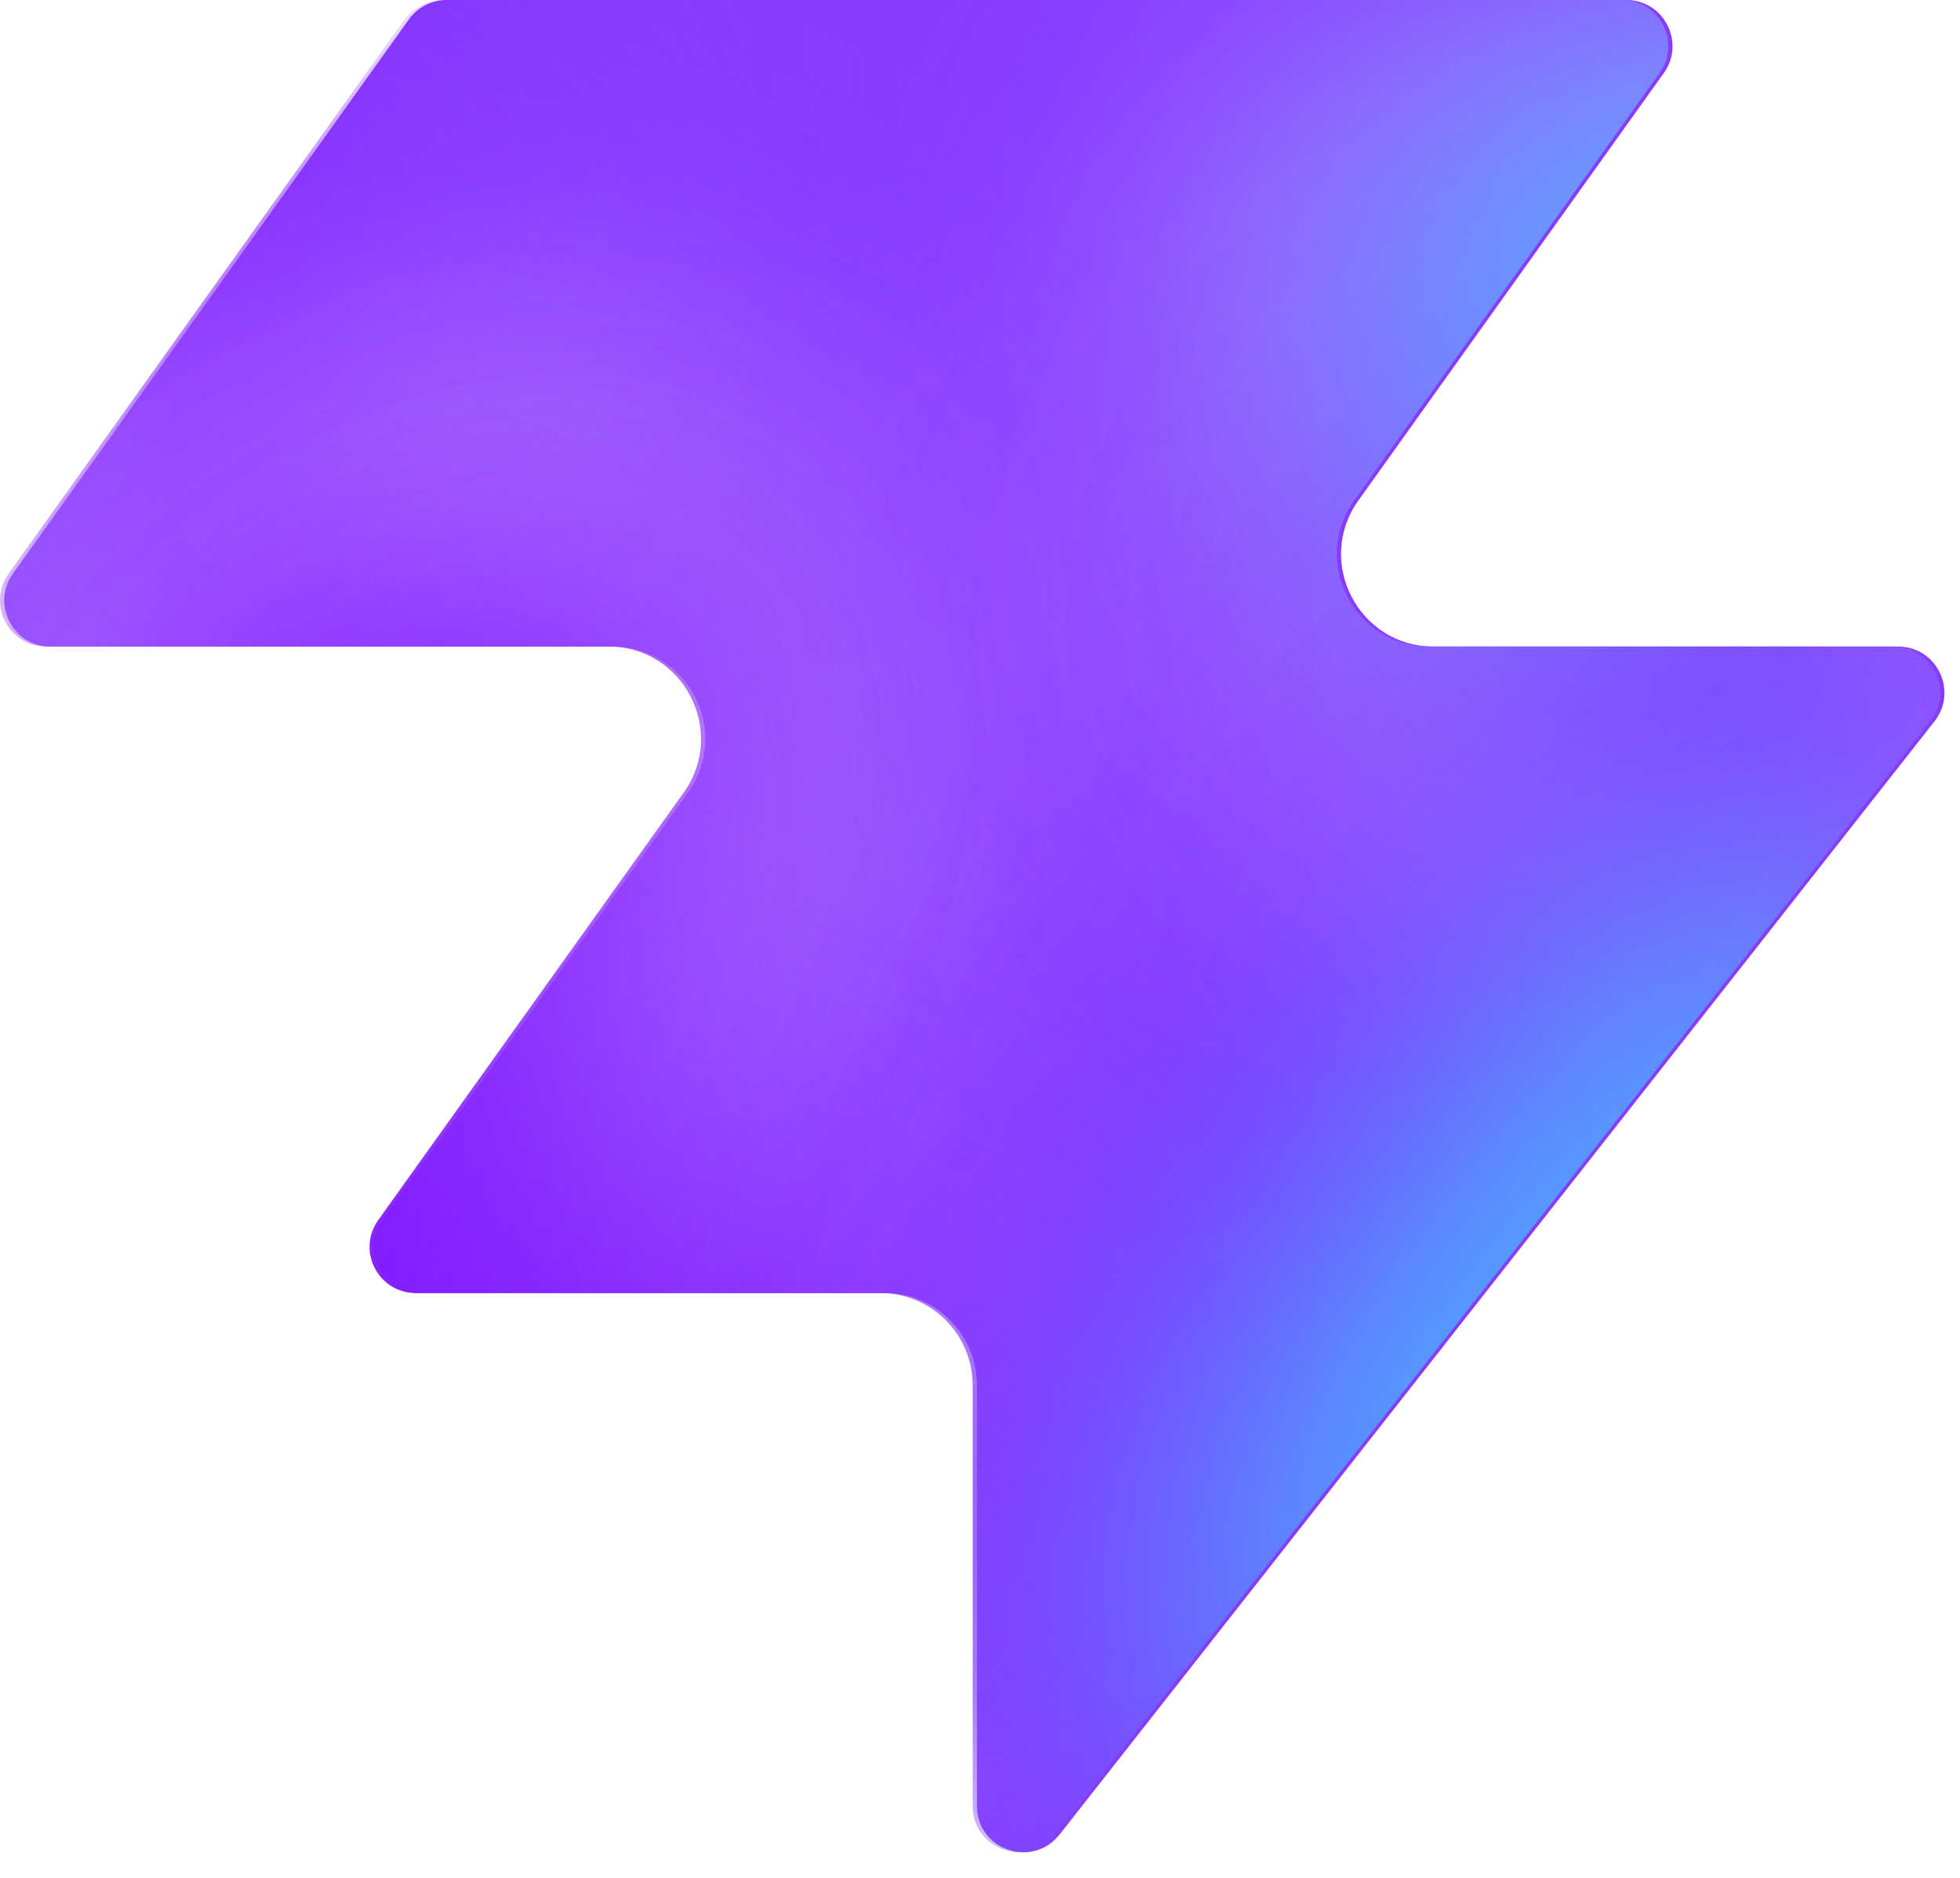
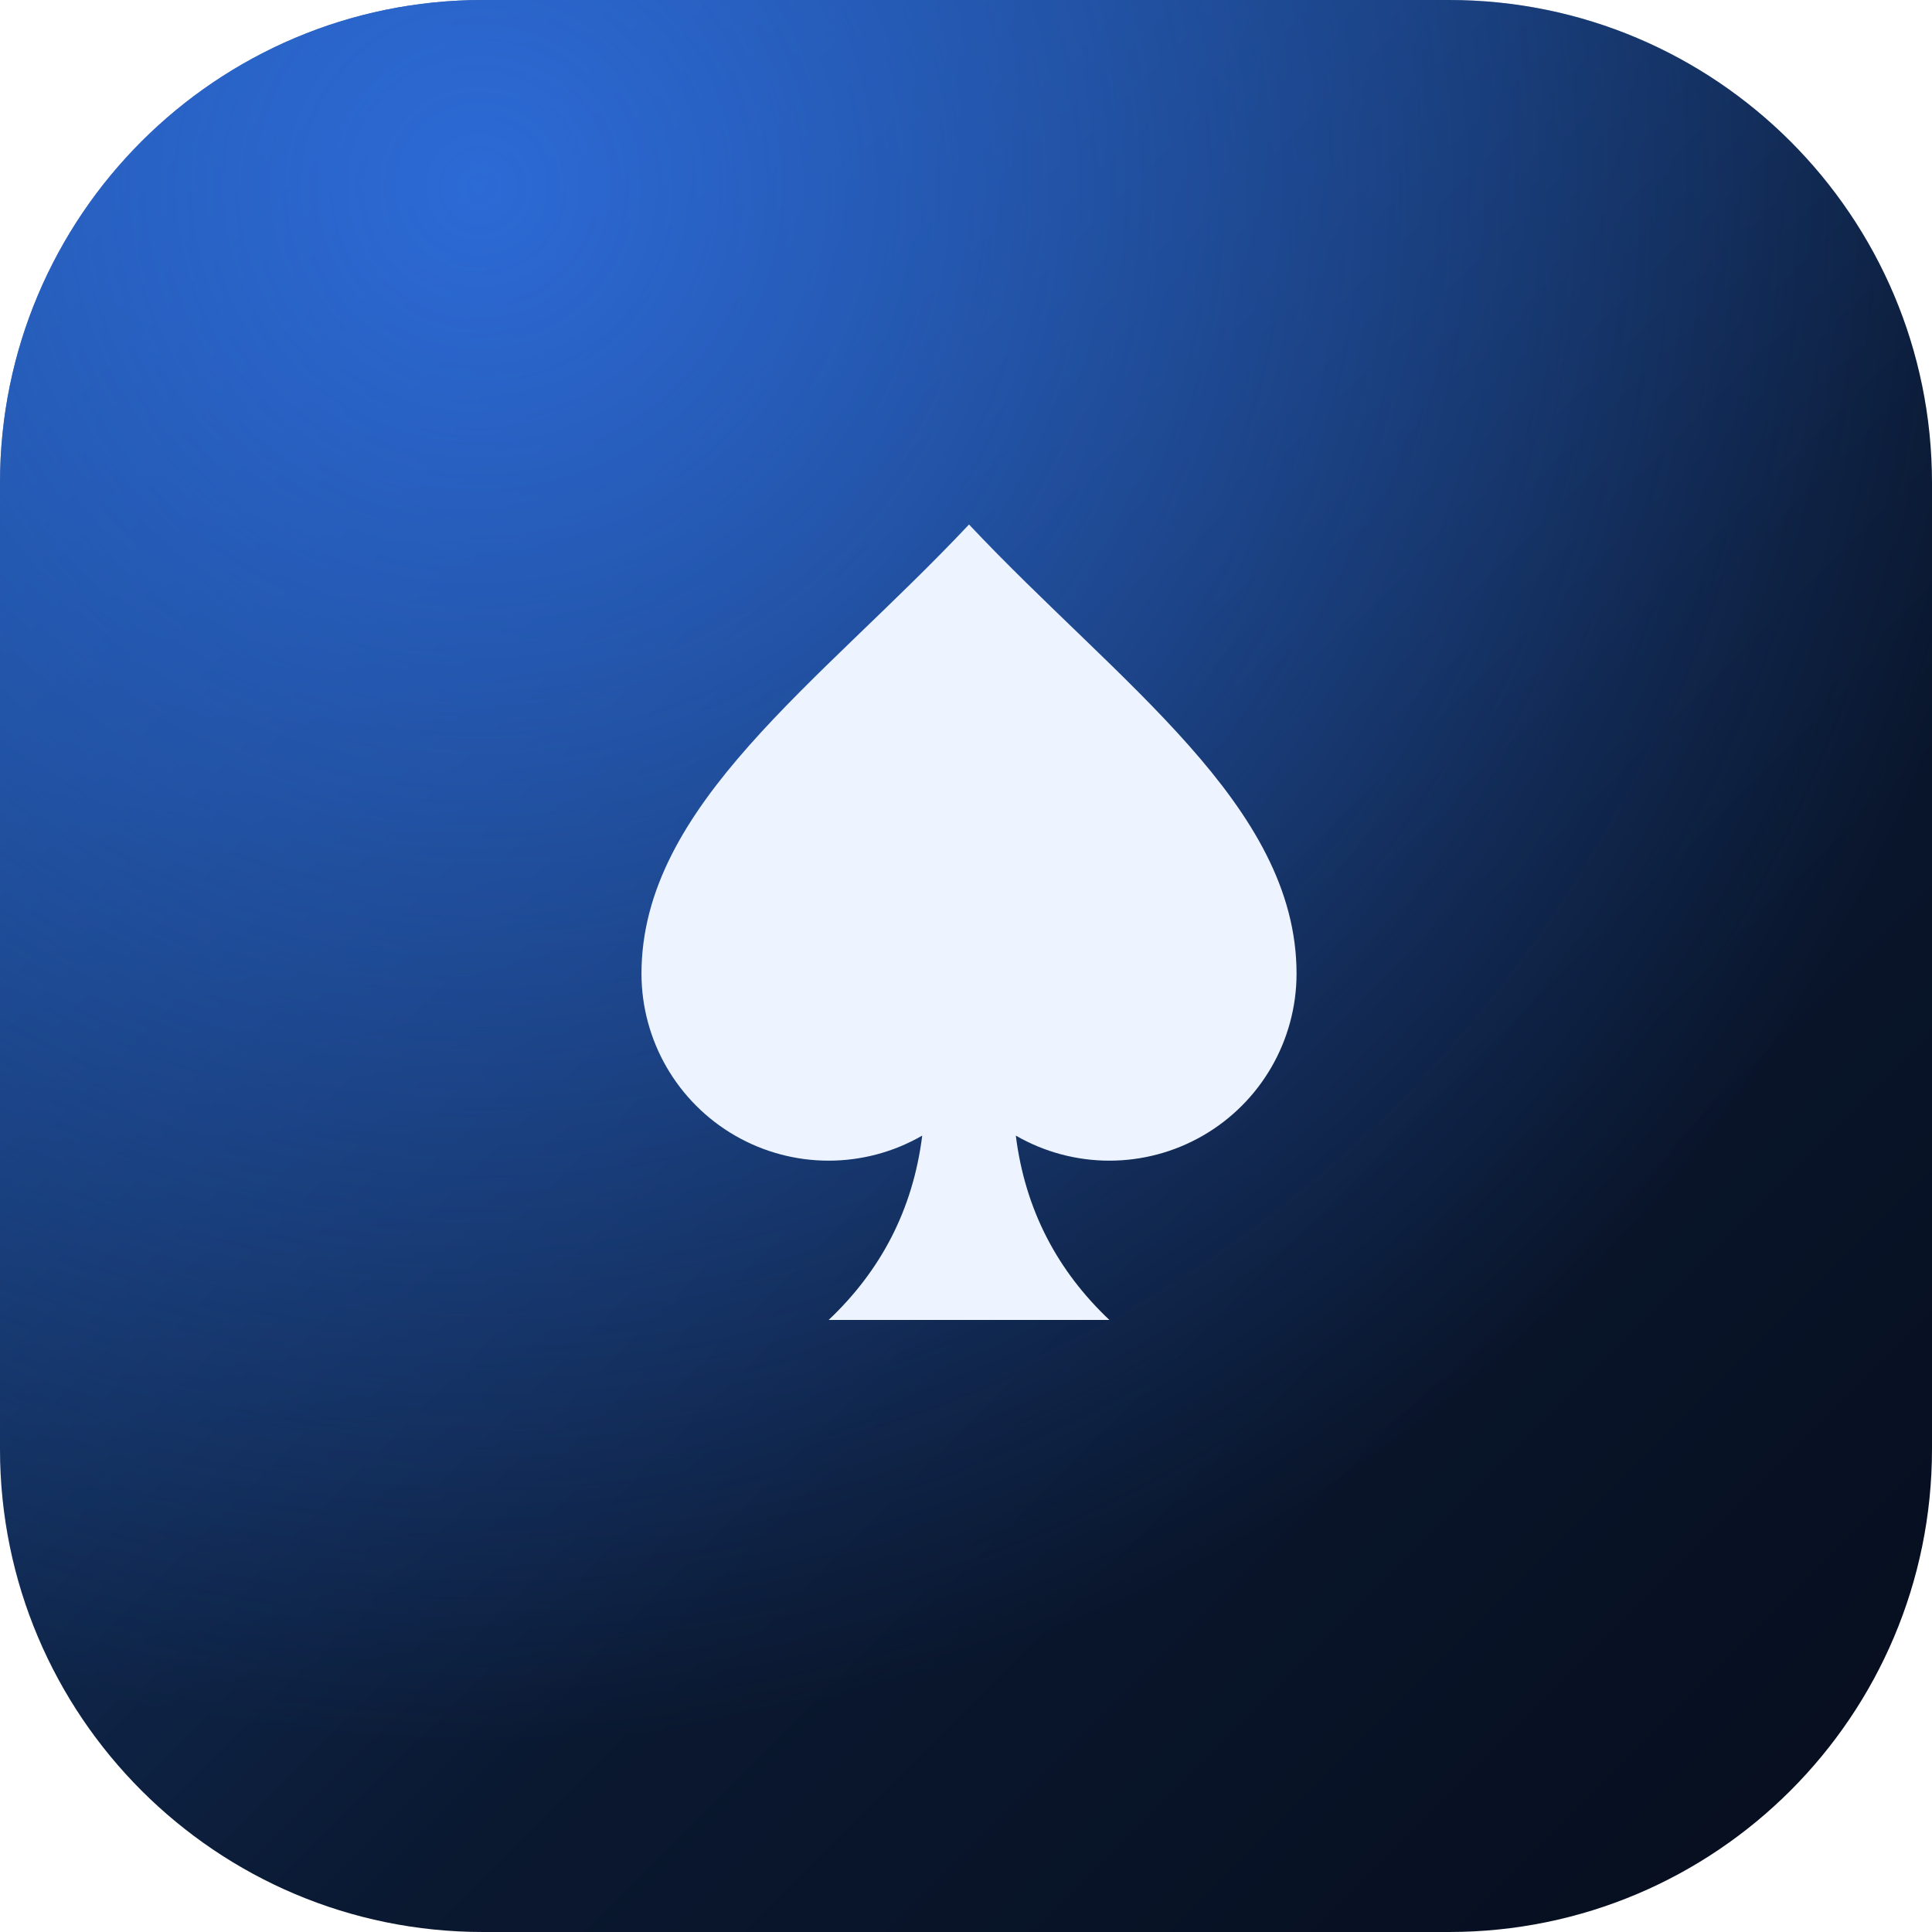
- <svg xmlns="http://www.w3.org/2000/svg" width="48" height="46" fill="none" viewBox="0 0 48 46">
-   <path fill="#863bff" d="M25.946 44.938c-.664.845-2.021.375-2.021-.698V33.937a2.26 2.26 0 0 0-2.262-2.262H10.287c-.92 0-1.456-1.04-.92-1.788l7.48-10.471c1.07-1.497 0-3.578-1.842-3.578H1.237c-.92 0-1.456-1.04-.92-1.788L10.013.474c.214-.297.556-.474.92-.474h28.894c.92 0 1.456 1.04.92 1.788l-7.48 10.471c-1.07 1.498 0 3.579 1.842 3.579h11.377c.943 0 1.473 1.088.89 1.83L25.947 44.94z" style="fill:#863bff;fill:color(display-p3 .525 .23 1);fill-opacity:1" />
-   <mask id="a" width="48" height="46" x="0" y="0" maskUnits="userSpaceOnUse" style="mask-type:alpha">
-     <path fill="#000" d="M25.842 44.938c-.664.844-2.021.375-2.021-.698V33.937a2.26 2.26 0 0 0-2.262-2.262H10.183c-.92 0-1.456-1.04-.92-1.788l7.48-10.471c1.07-1.498 0-3.579-1.842-3.579H1.133c-.92 0-1.456-1.04-.92-1.787L9.91.473c.214-.297.556-.474.92-.474h28.894c.92 0 1.456 1.04.92 1.788l-7.48 10.471c-1.07 1.498 0 3.578 1.842 3.578h11.377c.943 0 1.473 1.088.89 1.832L25.843 44.94z" style="fill:#000;fill-opacity:1" />
-   </mask>
-   <g mask="url(#a)">
-     <g filter="url(#b)">
-       <ellipse cx="5.508" cy="14.704" fill="#ede6ff" rx="5.508" ry="14.704" style="fill:#ede6ff;fill:color(display-p3 .927 .903 1);fill-opacity:1" transform="matrix(.00324 1 1 -.00324 -4.47 31.516)" />
-     </g>
-     <g filter="url(#c)">
-       <ellipse cx="10.399" cy="29.851" fill="#ede6ff" rx="10.399" ry="29.851" style="fill:#ede6ff;fill:color(display-p3 .927 .903 1);fill-opacity:1" transform="matrix(.00324 1 1 -.00324 -39.328 7.883)" />
-     </g>
-     <g filter="url(#d)">
-       <ellipse cx="5.508" cy="30.487" fill="#7e14ff" rx="5.508" ry="30.487" style="fill:#7e14ff;fill:color(display-p3 .492 .077 1);fill-opacity:1" transform="rotate(89.814 -25.913 -14.639)scale(1 -1)" />
-     </g>
-     <g filter="url(#e)">
-       <ellipse cx="5.508" cy="30.599" fill="#7e14ff" rx="5.508" ry="30.599" style="fill:#7e14ff;fill:color(display-p3 .492 .077 1);fill-opacity:1" transform="rotate(89.814 -32.644 -3.334)scale(1 -1)" />
-     </g>
-     <g filter="url(#f)">
-       <ellipse cx="5.508" cy="30.599" fill="#7e14ff" rx="5.508" ry="30.599" style="fill:#7e14ff;fill:color(display-p3 .492 .077 1);fill-opacity:1" transform="matrix(.00324 1 1 -.00324 -34.34 30.47)" />
-     </g>
-     <g filter="url(#g)">
-       <ellipse cx="14.072" cy="22.078" fill="#ede6ff" rx="14.072" ry="22.078" style="fill:#ede6ff;fill:color(display-p3 .927 .903 1);fill-opacity:1" transform="rotate(93.35 24.506 48.493)scale(-1 1)" />
-     </g>
-     <g filter="url(#h)">
-       <ellipse cx="3.47" cy="21.501" fill="#7e14ff" rx="3.47" ry="21.501" style="fill:#7e14ff;fill:color(display-p3 .492 .077 1);fill-opacity:1" transform="rotate(89.009 28.708 47.59)scale(-1 1)" />
-     </g>
-     <g filter="url(#i)">
-       <ellipse cx="3.47" cy="21.501" fill="#7e14ff" rx="3.47" ry="21.501" style="fill:#7e14ff;fill:color(display-p3 .492 .077 1);fill-opacity:1" transform="rotate(89.009 28.708 47.59)scale(-1 1)" />
-     </g>
-     <g filter="url(#j)">
-       <ellipse cx=".387" cy="8.972" fill="#7e14ff" rx="4.407" ry="29.108" style="fill:#7e14ff;fill:color(display-p3 .492 .077 1);fill-opacity:1" transform="rotate(39.51 .387 8.972)" />
-     </g>
-     <g filter="url(#k)">
-       <ellipse cx="47.523" cy="-6.092" fill="#7e14ff" rx="4.407" ry="29.108" style="fill:#7e14ff;fill:color(display-p3 .492 .077 1);fill-opacity:1" transform="rotate(37.892 47.523 -6.092)" />
-     </g>
-     <g filter="url(#l)">
-       <ellipse cx="41.412" cy="6.333" fill="#47bfff" rx="5.971" ry="9.665" style="fill:#47bfff;fill:color(display-p3 .28 .748 1);fill-opacity:1" transform="rotate(37.892 41.412 6.333)" />
-     </g>
-     <g filter="url(#m)">
-       <ellipse cx="-1.879" cy="38.332" fill="#7e14ff" rx="4.407" ry="29.108" style="fill:#7e14ff;fill:color(display-p3 .492 .077 1);fill-opacity:1" transform="rotate(37.892 -1.88 38.332)" />
-     </g>
-     <g filter="url(#n)">
-       <ellipse cx="-1.879" cy="38.332" fill="#7e14ff" rx="4.407" ry="29.108" style="fill:#7e14ff;fill:color(display-p3 .492 .077 1);fill-opacity:1" transform="rotate(37.892 -1.88 38.332)" />
-     </g>
-     <g filter="url(#o)">
-       <ellipse cx="35.651" cy="29.907" fill="#7e14ff" rx="4.407" ry="29.108" style="fill:#7e14ff;fill:color(display-p3 .492 .077 1);fill-opacity:1" transform="rotate(37.892 35.651 29.907)" />
-     </g>
-     <g filter="url(#p)">
-       <ellipse cx="38.418" cy="32.4" fill="#47bfff" rx="5.971" ry="15.297" style="fill:#47bfff;fill:color(display-p3 .28 .748 1);fill-opacity:1" transform="rotate(37.892 38.418 32.4)" />
-     </g>
-   </g>
+ <svg xmlns="http://www.w3.org/2000/svg" viewBox="0 0 64 64" role="img" aria-label="Poker Settle">
  <defs>
-     <filter id="b" width="60.045" height="41.654" x="-19.77" y="16.149" color-interpolation-filters="sRGB" filterUnits="userSpaceOnUse">
-       <feFlood flood-opacity="0" result="BackgroundImageFix" />
-       <feBlend in="SourceGraphic" in2="BackgroundImageFix" result="shape" />
-       <feGaussianBlur result="effect1_foregroundBlur_2002_17158" stdDeviation="7.659" />
-     </filter>
-     <filter id="c" width="90.34" height="51.437" x="-54.613" y="-7.533" color-interpolation-filters="sRGB" filterUnits="userSpaceOnUse">
-       <feFlood flood-opacity="0" result="BackgroundImageFix" />
-       <feBlend in="SourceGraphic" in2="BackgroundImageFix" result="shape" />
-       <feGaussianBlur result="effect1_foregroundBlur_2002_17158" stdDeviation="7.659" />
-     </filter>
-     <filter id="d" width="79.355" height="29.4" x="-49.64" y="2.03" color-interpolation-filters="sRGB" filterUnits="userSpaceOnUse">
-       <feFlood flood-opacity="0" result="BackgroundImageFix" />
-       <feBlend in="SourceGraphic" in2="BackgroundImageFix" result="shape" />
-       <feGaussianBlur result="effect1_foregroundBlur_2002_17158" stdDeviation="4.596" />
-     </filter>
-     <filter id="e" width="79.579" height="29.4" x="-45.045" y="20.029" color-interpolation-filters="sRGB" filterUnits="userSpaceOnUse">
-       <feFlood flood-opacity="0" result="BackgroundImageFix" />
-       <feBlend in="SourceGraphic" in2="BackgroundImageFix" result="shape" />
-       <feGaussianBlur result="effect1_foregroundBlur_2002_17158" stdDeviation="4.596" />
-     </filter>
-     <filter id="f" width="79.579" height="29.4" x="-43.513" y="21.178" color-interpolation-filters="sRGB" filterUnits="userSpaceOnUse">
-       <feFlood flood-opacity="0" result="BackgroundImageFix" />
-       <feBlend in="SourceGraphic" in2="BackgroundImageFix" result="shape" />
-       <feGaussianBlur result="effect1_foregroundBlur_2002_17158" stdDeviation="4.596" />
-     </filter>
-     <filter id="g" width="74.749" height="58.852" x="15.756" y="-17.901" color-interpolation-filters="sRGB" filterUnits="userSpaceOnUse">
-       <feFlood flood-opacity="0" result="BackgroundImageFix" />
-       <feBlend in="SourceGraphic" in2="BackgroundImageFix" result="shape" />
-       <feGaussianBlur result="effect1_foregroundBlur_2002_17158" stdDeviation="7.659" />
-     </filter>
-     <filter id="h" width="61.377" height="25.362" x="23.548" y="2.284" color-interpolation-filters="sRGB" filterUnits="userSpaceOnUse">
-       <feFlood flood-opacity="0" result="BackgroundImageFix" />
-       <feBlend in="SourceGraphic" in2="BackgroundImageFix" result="shape" />
-       <feGaussianBlur result="effect1_foregroundBlur_2002_17158" stdDeviation="4.596" />
-     </filter>
-     <filter id="i" width="61.377" height="25.362" x="23.548" y="2.284" color-interpolation-filters="sRGB" filterUnits="userSpaceOnUse">
-       <feFlood flood-opacity="0" result="BackgroundImageFix" />
-       <feBlend in="SourceGraphic" in2="BackgroundImageFix" result="shape" />
-       <feGaussianBlur result="effect1_foregroundBlur_2002_17158" stdDeviation="4.596" />
-     </filter>
-     <filter id="j" width="56.045" height="63.649" x="-27.636" y="-22.853" color-interpolation-filters="sRGB" filterUnits="userSpaceOnUse">
-       <feFlood flood-opacity="0" result="BackgroundImageFix" />
-       <feBlend in="SourceGraphic" in2="BackgroundImageFix" result="shape" />
-       <feGaussianBlur result="effect1_foregroundBlur_2002_17158" stdDeviation="4.596" />
-     </filter>
-     <filter id="k" width="54.814" height="64.646" x="20.116" y="-38.415" color-interpolation-filters="sRGB" filterUnits="userSpaceOnUse">
-       <feFlood flood-opacity="0" result="BackgroundImageFix" />
-       <feBlend in="SourceGraphic" in2="BackgroundImageFix" result="shape" />
-       <feGaussianBlur result="effect1_foregroundBlur_2002_17158" stdDeviation="4.596" />
-     </filter>
-     <filter id="l" width="33.541" height="35.313" x="24.641" y="-11.323" color-interpolation-filters="sRGB" filterUnits="userSpaceOnUse">
-       <feFlood flood-opacity="0" result="BackgroundImageFix" />
-       <feBlend in="SourceGraphic" in2="BackgroundImageFix" result="shape" />
-       <feGaussianBlur result="effect1_foregroundBlur_2002_17158" stdDeviation="4.596" />
-     </filter>
-     <filter id="m" width="54.814" height="64.646" x="-29.286" y="6.009" color-interpolation-filters="sRGB" filterUnits="userSpaceOnUse">
-       <feFlood flood-opacity="0" result="BackgroundImageFix" />
-       <feBlend in="SourceGraphic" in2="BackgroundImageFix" result="shape" />
-       <feGaussianBlur result="effect1_foregroundBlur_2002_17158" stdDeviation="4.596" />
-     </filter>
-     <filter id="n" width="54.814" height="64.646" x="-29.286" y="6.009" color-interpolation-filters="sRGB" filterUnits="userSpaceOnUse">
-       <feFlood flood-opacity="0" result="BackgroundImageFix" />
-       <feBlend in="SourceGraphic" in2="BackgroundImageFix" result="shape" />
-       <feGaussianBlur result="effect1_foregroundBlur_2002_17158" stdDeviation="4.596" />
-     </filter>
-     <filter id="o" width="54.814" height="64.646" x="8.244" y="-2.416" color-interpolation-filters="sRGB" filterUnits="userSpaceOnUse">
-       <feFlood flood-opacity="0" result="BackgroundImageFix" />
-       <feBlend in="SourceGraphic" in2="BackgroundImageFix" result="shape" />
-       <feGaussianBlur result="effect1_foregroundBlur_2002_17158" stdDeviation="4.596" />
-     </filter>
-     <filter id="p" width="39.409" height="43.623" x="18.713" y="10.588" color-interpolation-filters="sRGB" filterUnits="userSpaceOnUse">
-       <feFlood flood-opacity="0" result="BackgroundImageFix" />
-       <feBlend in="SourceGraphic" in2="BackgroundImageFix" result="shape" />
-       <feGaussianBlur result="effect1_foregroundBlur_2002_17158" stdDeviation="4.596" />
-     </filter>
+     <linearGradient id="bg" x1="0" y1="0" x2="1" y2="1">
+       <stop offset="0" stop-color="#1b4a8f" />
+       <stop offset="0.6" stop-color="#0a1830" />
+       <stop offset="1" stop-color="#060d1c" />
+     </linearGradient>
+     <radialGradient id="glow" cx="0.25" cy="0.1" r="0.8">
+       <stop offset="0" stop-color="#2f6fe0" stop-opacity="0.9" />
+       <stop offset="1" stop-color="#2f6fe0" stop-opacity="0" />
+     </radialGradient>
  </defs>
+   <rect width="64" height="64" rx="16" fill="url(#bg)" />
+   <rect width="64" height="64" rx="16" fill="url(#glow)" />
+   <path transform="translate(13.5 13.5) scale(1.55)" fill="#eef4ff" d="M12 2.5c3.2 3.4 7 6 7 9.6a4 4 0 0 1-6 3.46c.2 1.6.9 2.9 2 3.94H9c1.1-1.04 1.8-2.34 2-3.94A4 4 0 0 1 5 12.1C5 8.5 8.8 5.9 12 2.5Z" />
</svg>
